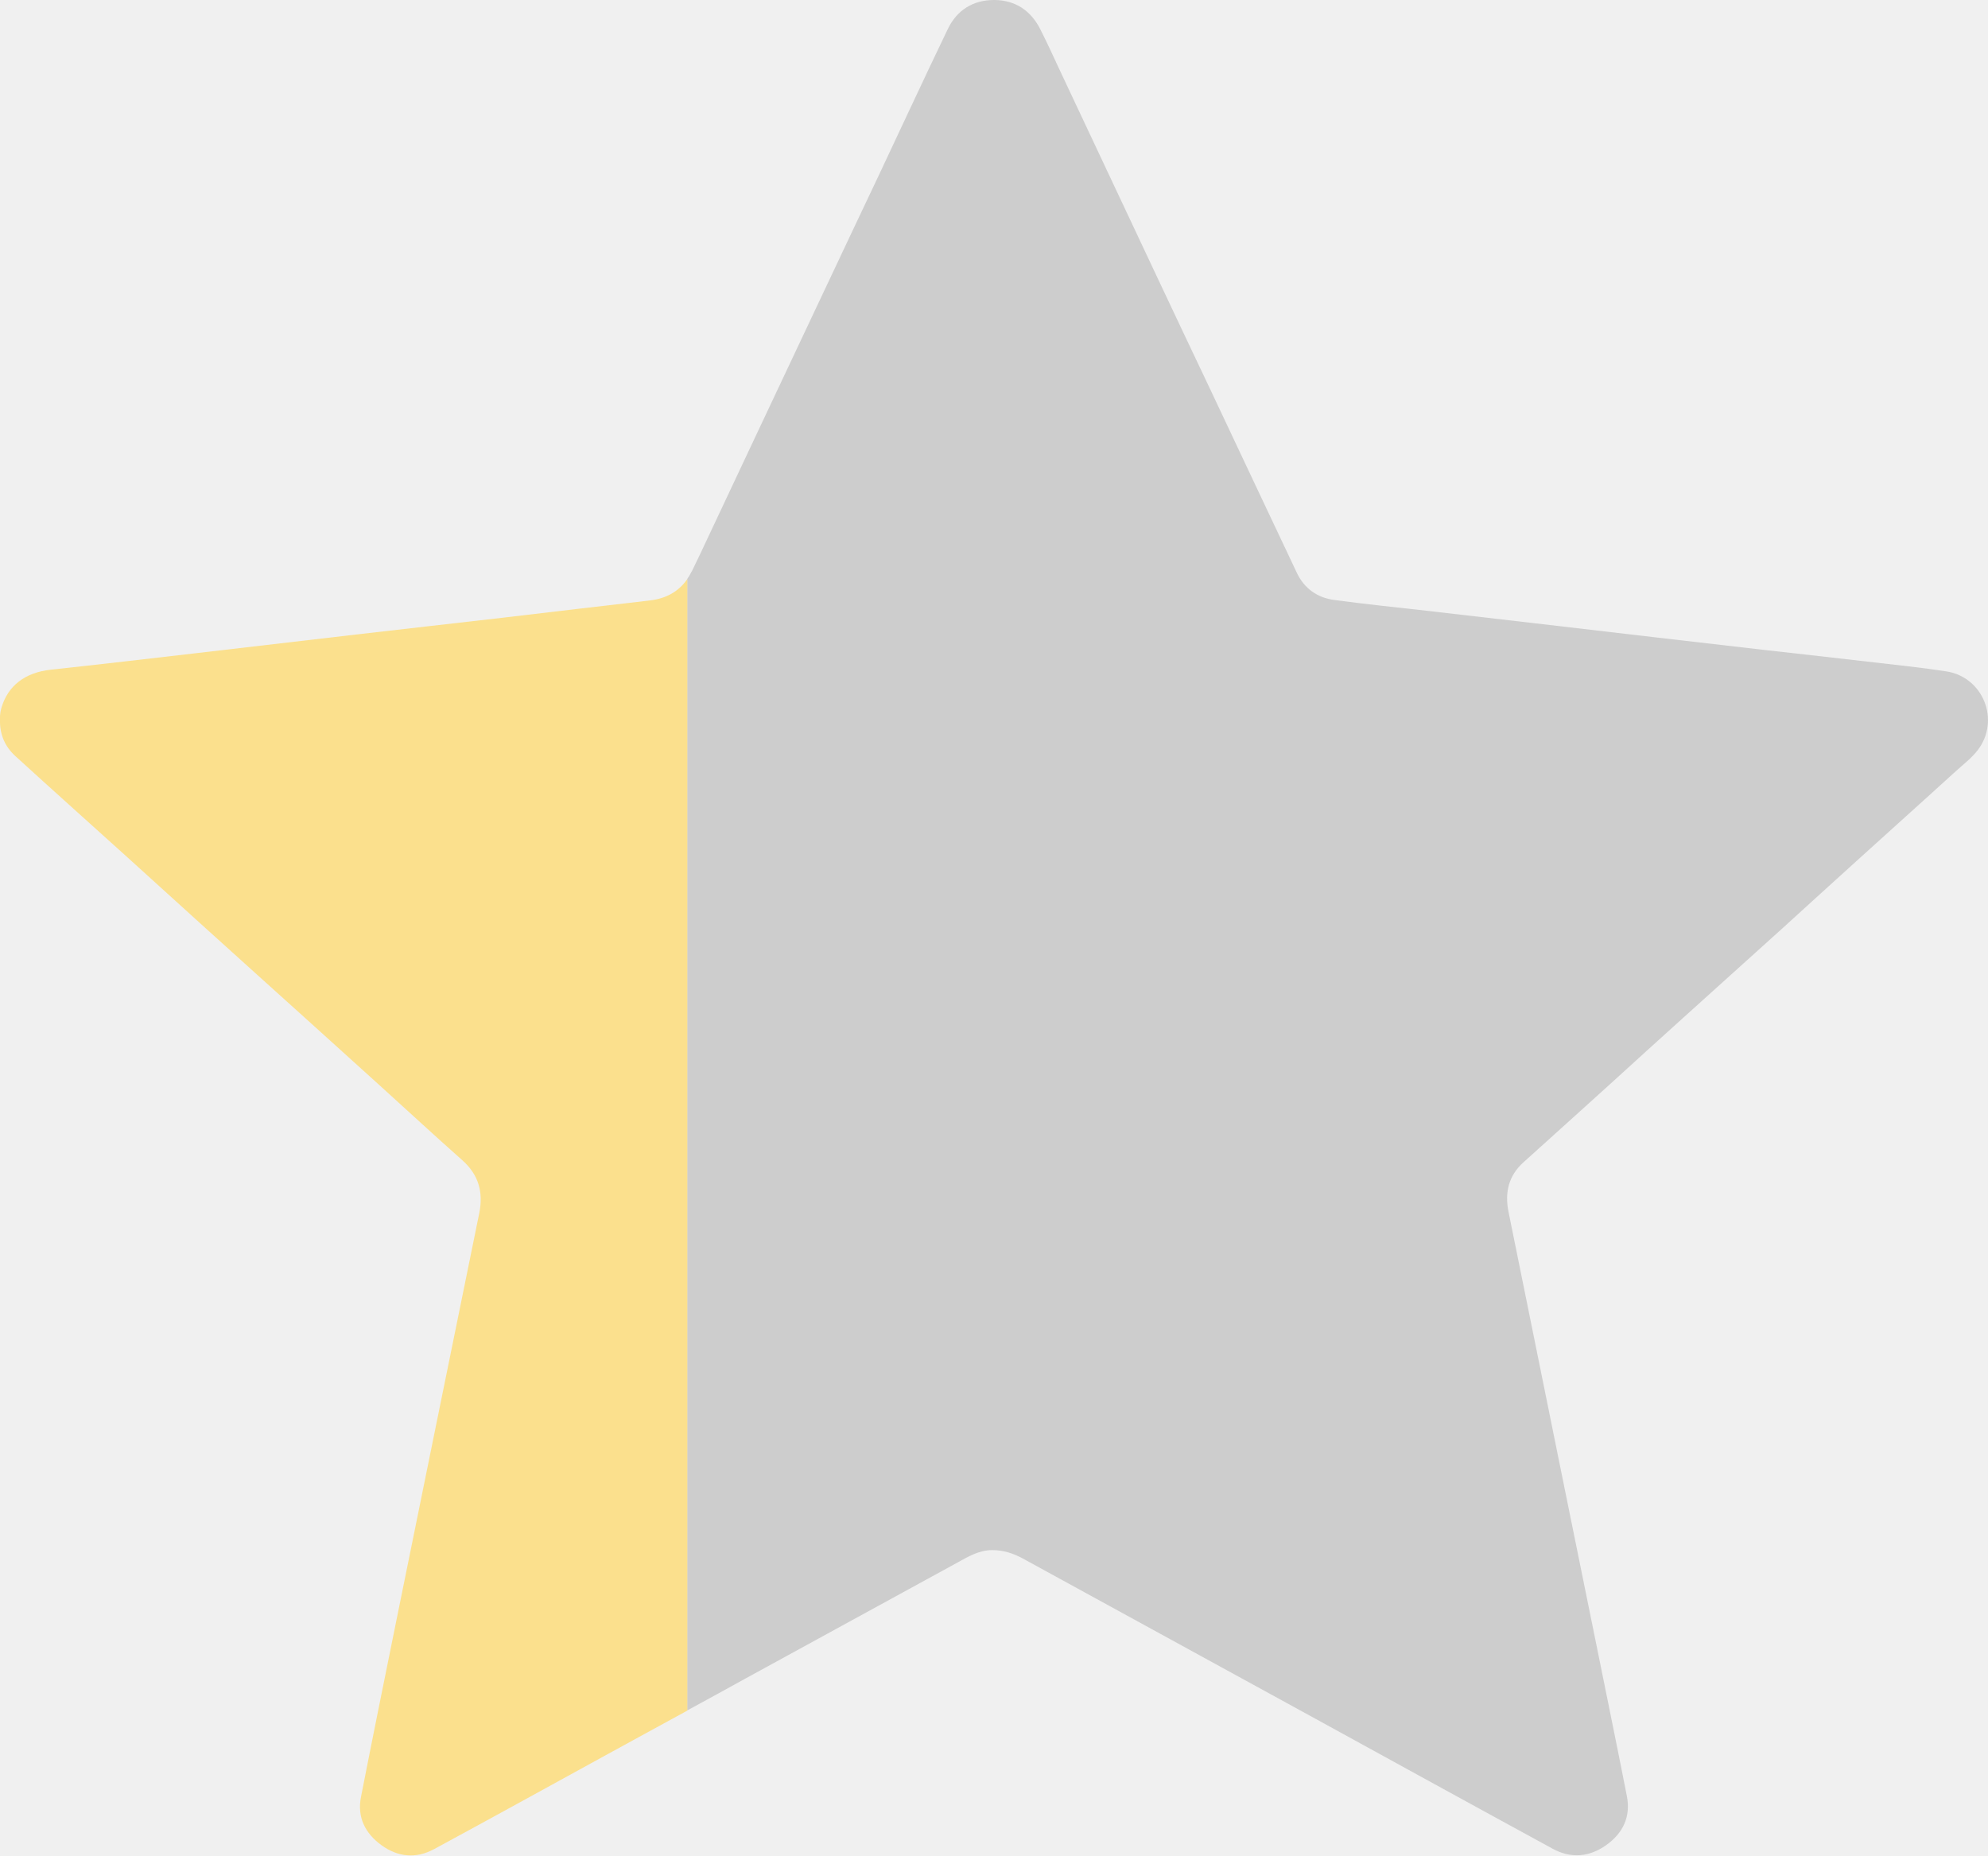
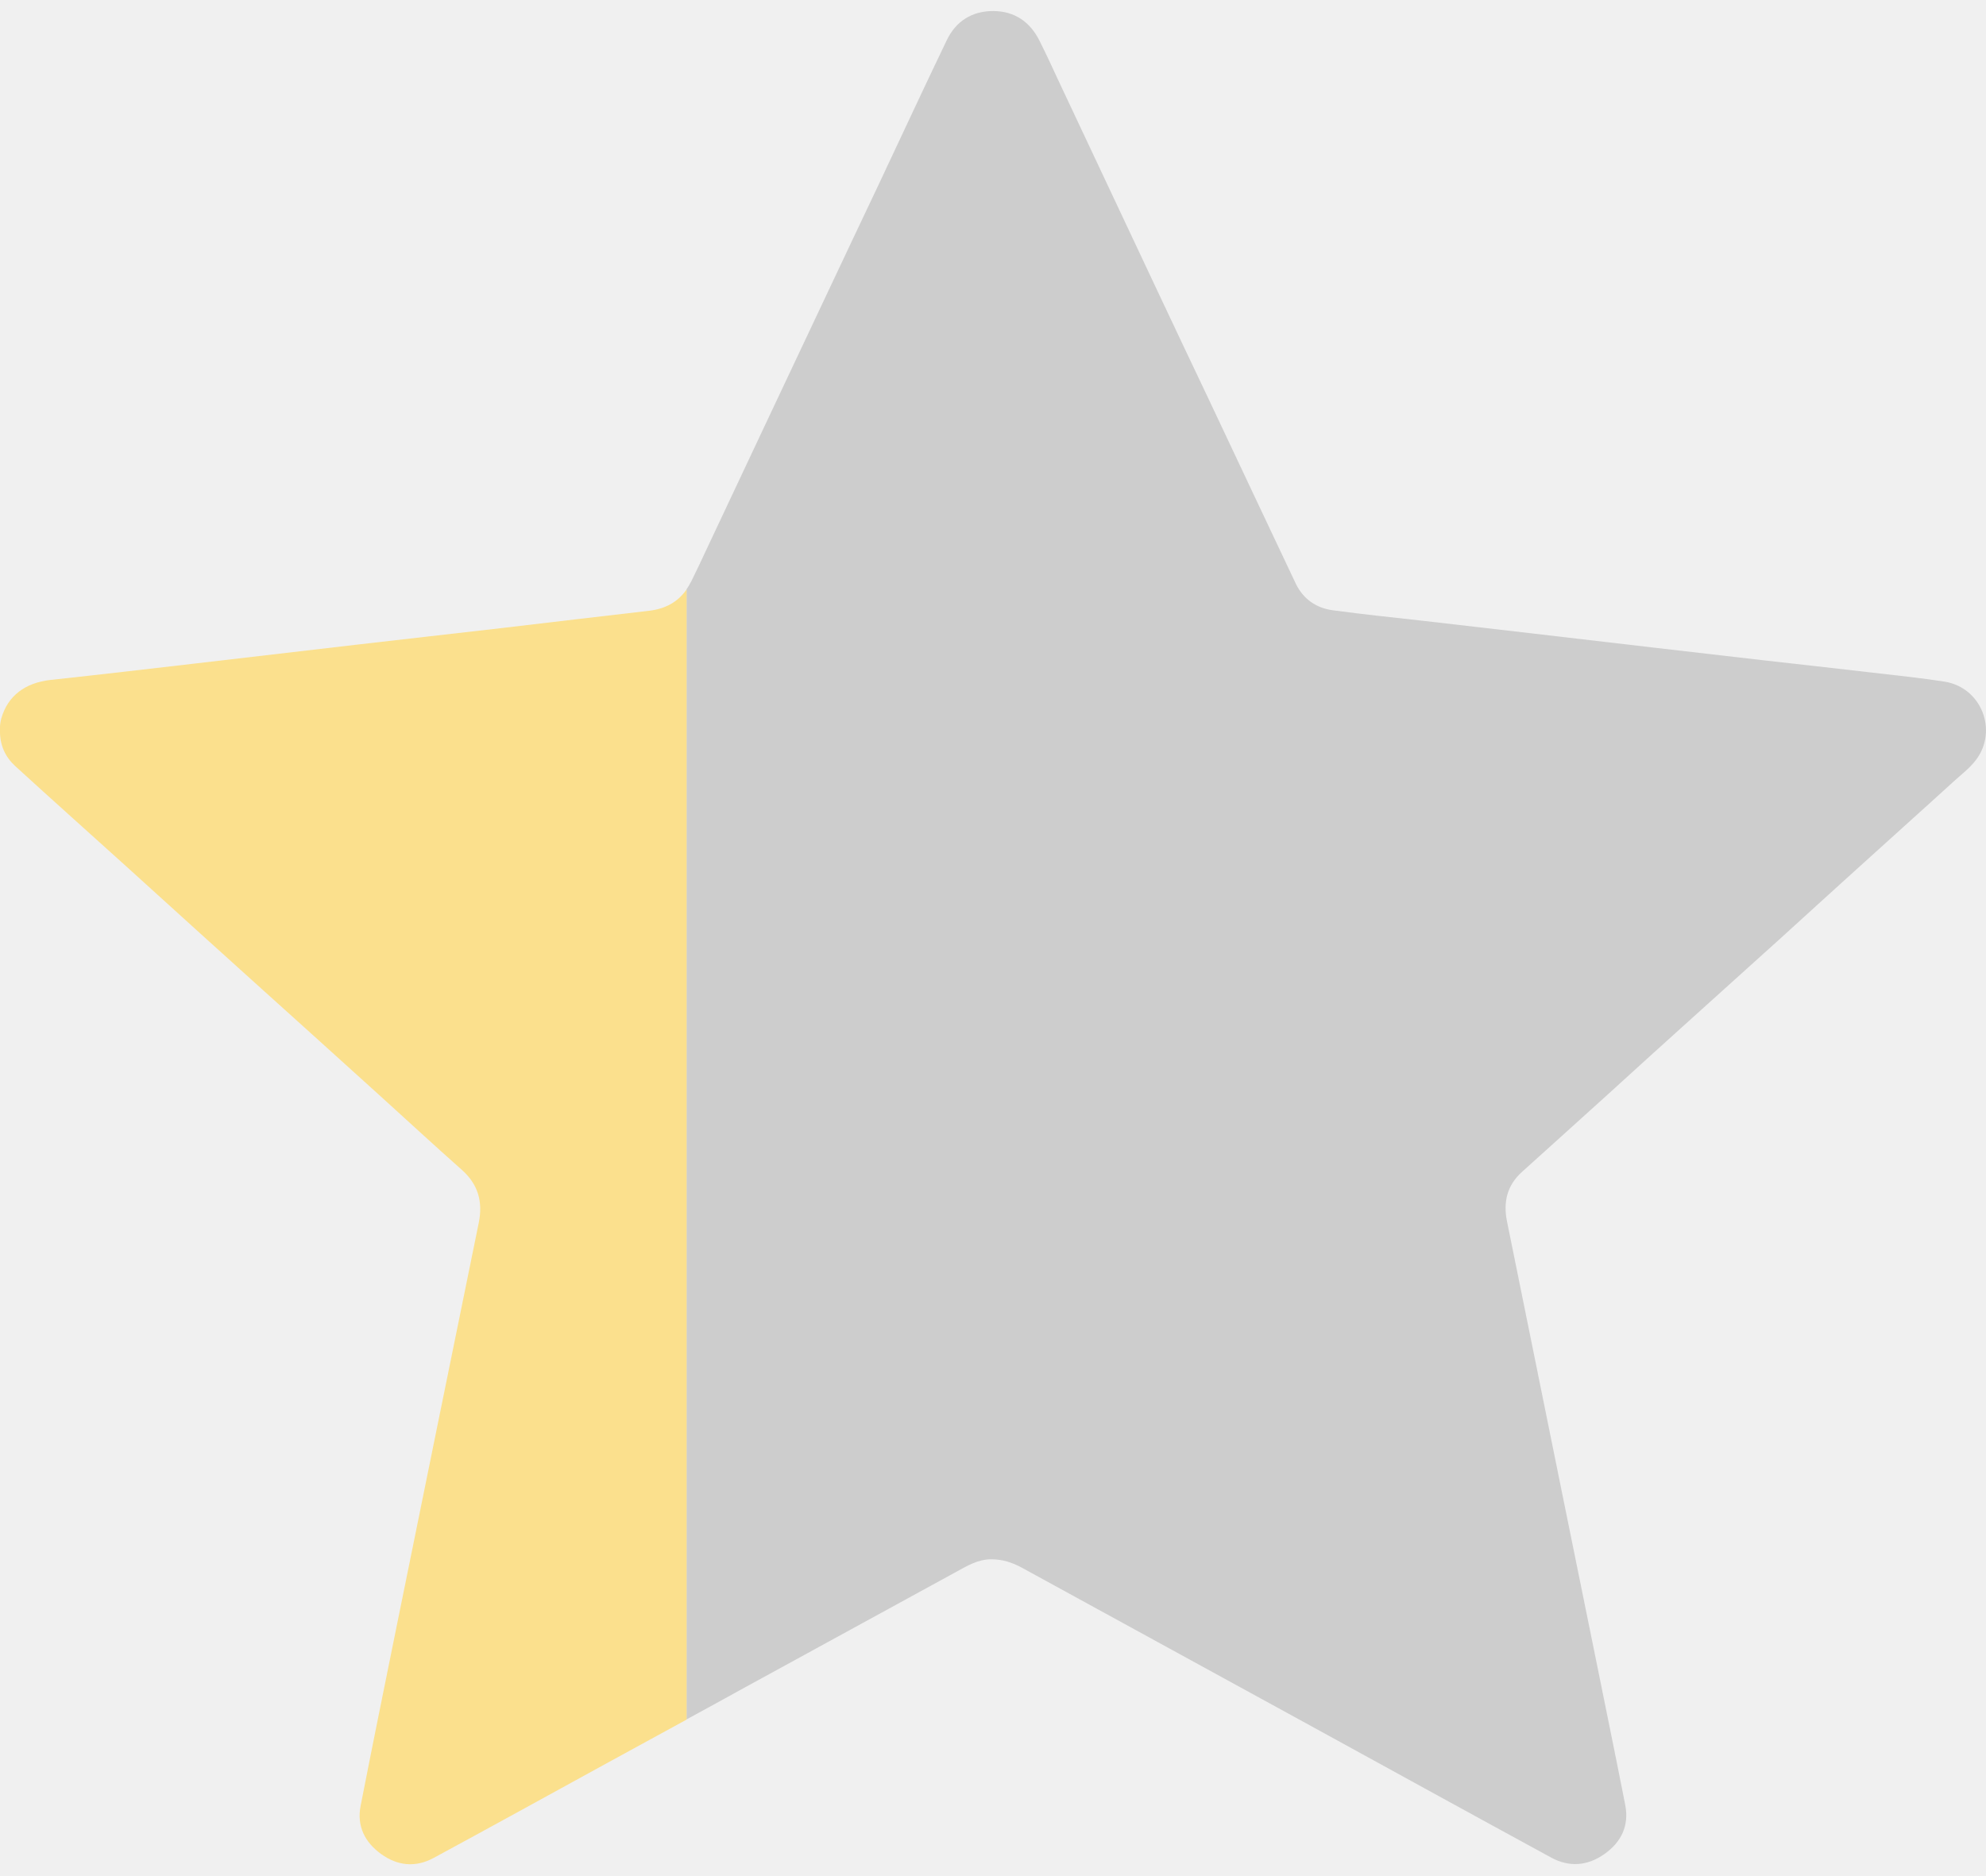
- <svg xmlns="http://www.w3.org/2000/svg" width="15" height="14" viewBox="0 0 15 14" fill="none">
+ <svg xmlns="http://www.w3.org/2000/svg" width="36" height="34" viewBox="0 0 15 14" fill="none">
  <g clip-path="url(#clip0_4803_4739)">
    <path d="M5.219 4.313C5.263 4.223 5.306 4.133 5.348 4.042C5.634 3.435 5.92 2.826 6.207 2.219C6.348 1.919 6.49 1.62 6.632 1.32C6.805 0.953 6.975 0.586 7.151 0.22C7.22 0.076 7.343 -0.001 7.503 1.75547e-06C7.663 0.001 7.781 0.082 7.852 0.226C7.902 0.325 7.948 0.426 7.995 0.527C8.238 1.042 8.48 1.558 8.723 2.074C8.863 2.373 9.005 2.67 9.146 2.968C9.359 3.42 9.572 3.872 9.786 4.324C9.842 4.441 9.94 4.51 10.067 4.527C10.298 4.558 10.53 4.582 10.762 4.608C11.036 4.64 11.309 4.671 11.583 4.703C11.883 4.738 12.182 4.773 12.482 4.808C12.756 4.84 13.03 4.871 13.304 4.903C13.583 4.935 13.863 4.965 14.142 4.998C14.324 5.019 14.507 5.038 14.687 5.066C14.965 5.11 15.093 5.435 14.924 5.658C14.876 5.721 14.814 5.767 14.756 5.82C14.506 6.048 14.254 6.273 14.003 6.501C13.82 6.666 13.639 6.832 13.456 6.998C13.205 7.225 12.953 7.451 12.702 7.678C12.526 7.836 12.351 7.996 12.176 8.155C11.949 8.36 11.723 8.565 11.496 8.769C11.382 8.871 11.353 8.998 11.382 9.143C11.428 9.369 11.474 9.596 11.52 9.823C11.692 10.672 11.864 11.521 12.037 12.37C12.116 12.764 12.198 13.157 12.275 13.551C12.306 13.707 12.246 13.832 12.119 13.922C11.991 14.013 11.852 14.024 11.715 13.949C11.12 13.625 10.526 13.298 9.932 12.972C9.193 12.568 8.454 12.163 7.715 11.758C7.644 11.72 7.571 11.696 7.487 11.696C7.387 11.696 7.306 11.745 7.224 11.79C6.692 12.08 6.162 12.372 5.63 12.662C5.482 12.744 5.334 12.825 5.185 12.906V4.369C5.197 4.352 5.208 4.333 5.218 4.313H5.219Z" fill="#CDCDCD" />
    <path d="M3.273 13.953C3.139 14.026 3.002 14.012 2.879 13.923C2.756 13.834 2.693 13.712 2.724 13.557C2.813 13.103 2.905 12.65 2.997 12.196C3.203 11.182 3.409 10.168 3.616 9.154C3.648 8.996 3.612 8.864 3.488 8.754C3.277 8.567 3.071 8.376 2.862 8.187C2.702 8.042 2.541 7.897 2.381 7.752C2.091 7.49 1.8 7.229 1.511 6.967C1.328 6.802 1.147 6.636 0.964 6.471C0.681 6.215 0.396 5.961 0.115 5.704C0.039 5.634 -0.003 5.544 -8.25803e-05 5.43C-0.001 5.405 0.001 5.374 0.01 5.343C0.059 5.173 0.19 5.074 0.383 5.053C0.753 5.013 1.123 4.97 1.492 4.927C1.889 4.881 2.286 4.834 2.683 4.788C3.052 4.745 3.422 4.704 3.792 4.661C4.161 4.618 4.53 4.573 4.9 4.531C5.024 4.517 5.12 4.465 5.186 4.369V12.907C4.978 13.02 4.771 13.134 4.564 13.247C4.134 13.483 3.704 13.72 3.272 13.954L3.273 13.953Z" fill="#FBE08D" />
  </g>
  <defs>
    <clipPath id="clip0_4803_4739">
-       <rect width="15" height="14" fill="white" />
+       <rect width="36" height="34" fill="white" />
    </clipPath>
  </defs>
</svg>
